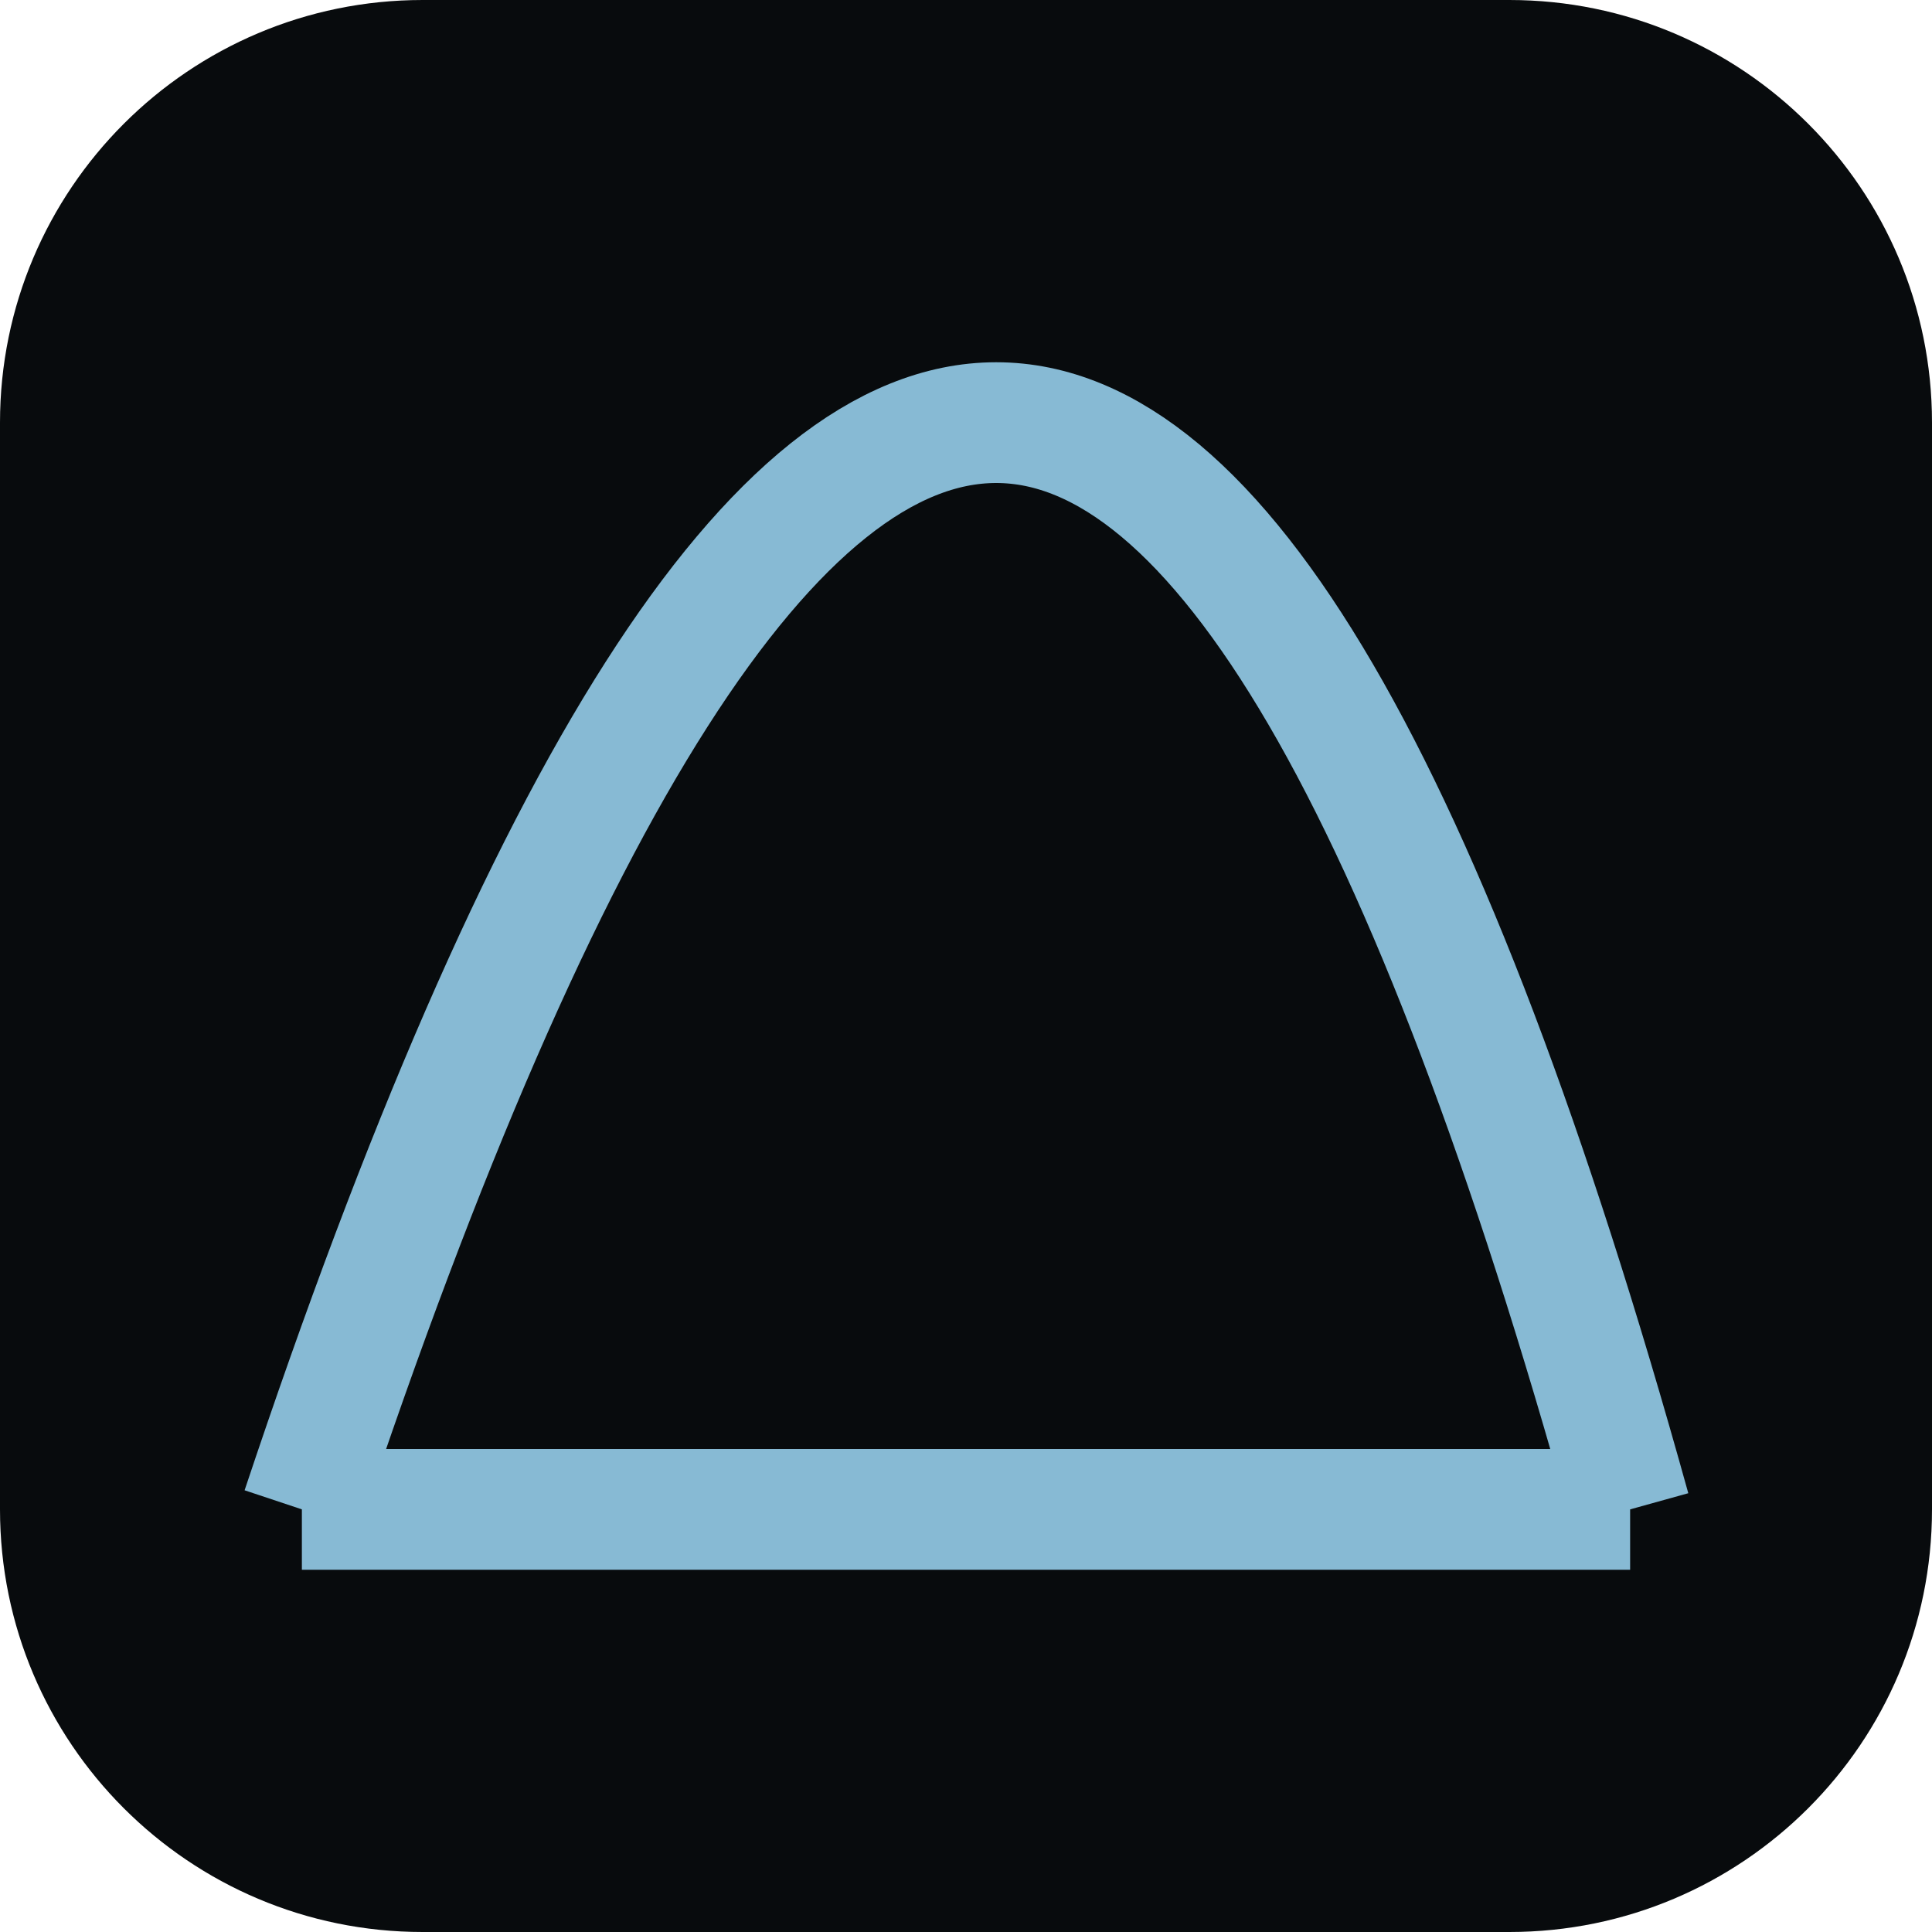
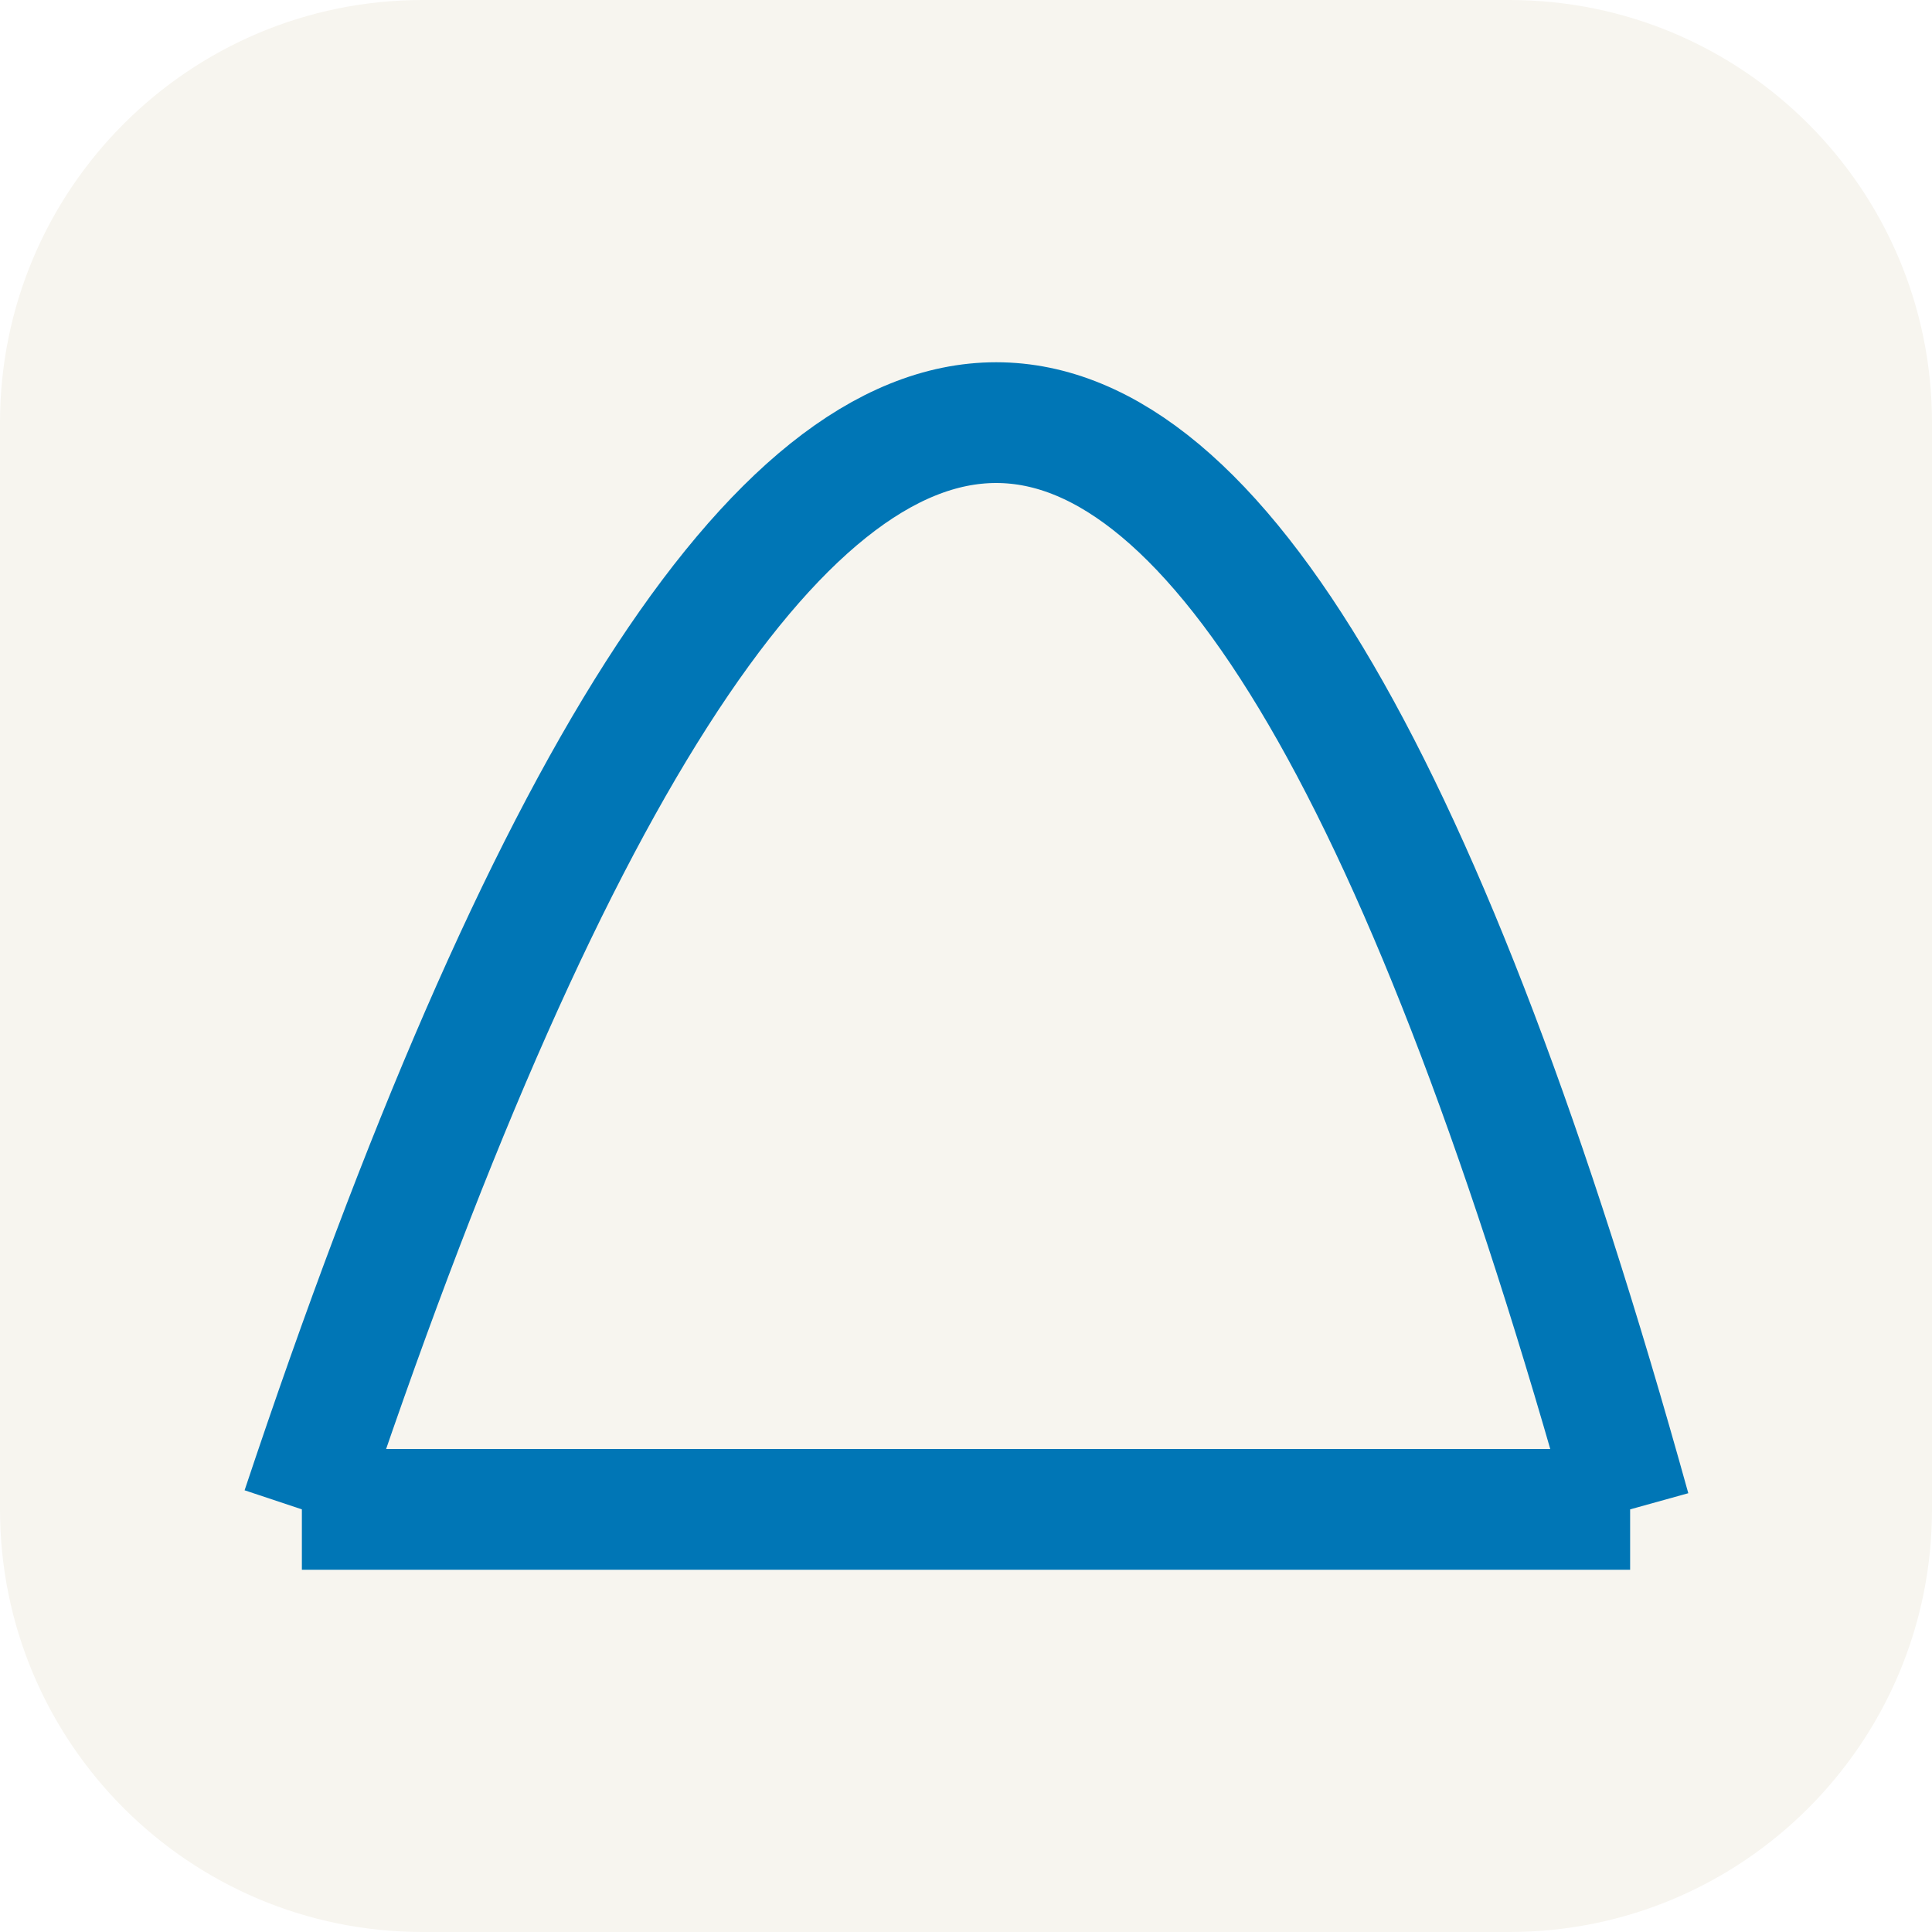
<svg xmlns="http://www.w3.org/2000/svg" viewBox="0 0 32 32">
-   <rect width="32" height="32" rx="7" fill="#080b0d" />
-   <path d="M5 25Q17-11 27 25M5 25h22" fill="none" stroke="#87bad4" stroke-width="2" />
+   <rect width="32" height="32" rx="7" fill="#f7f5ef" />
+   <path d="M5 25Q17-11 27 25M5 25h22" fill="none" stroke="#0076b6" stroke-width="2" />
</svg>
